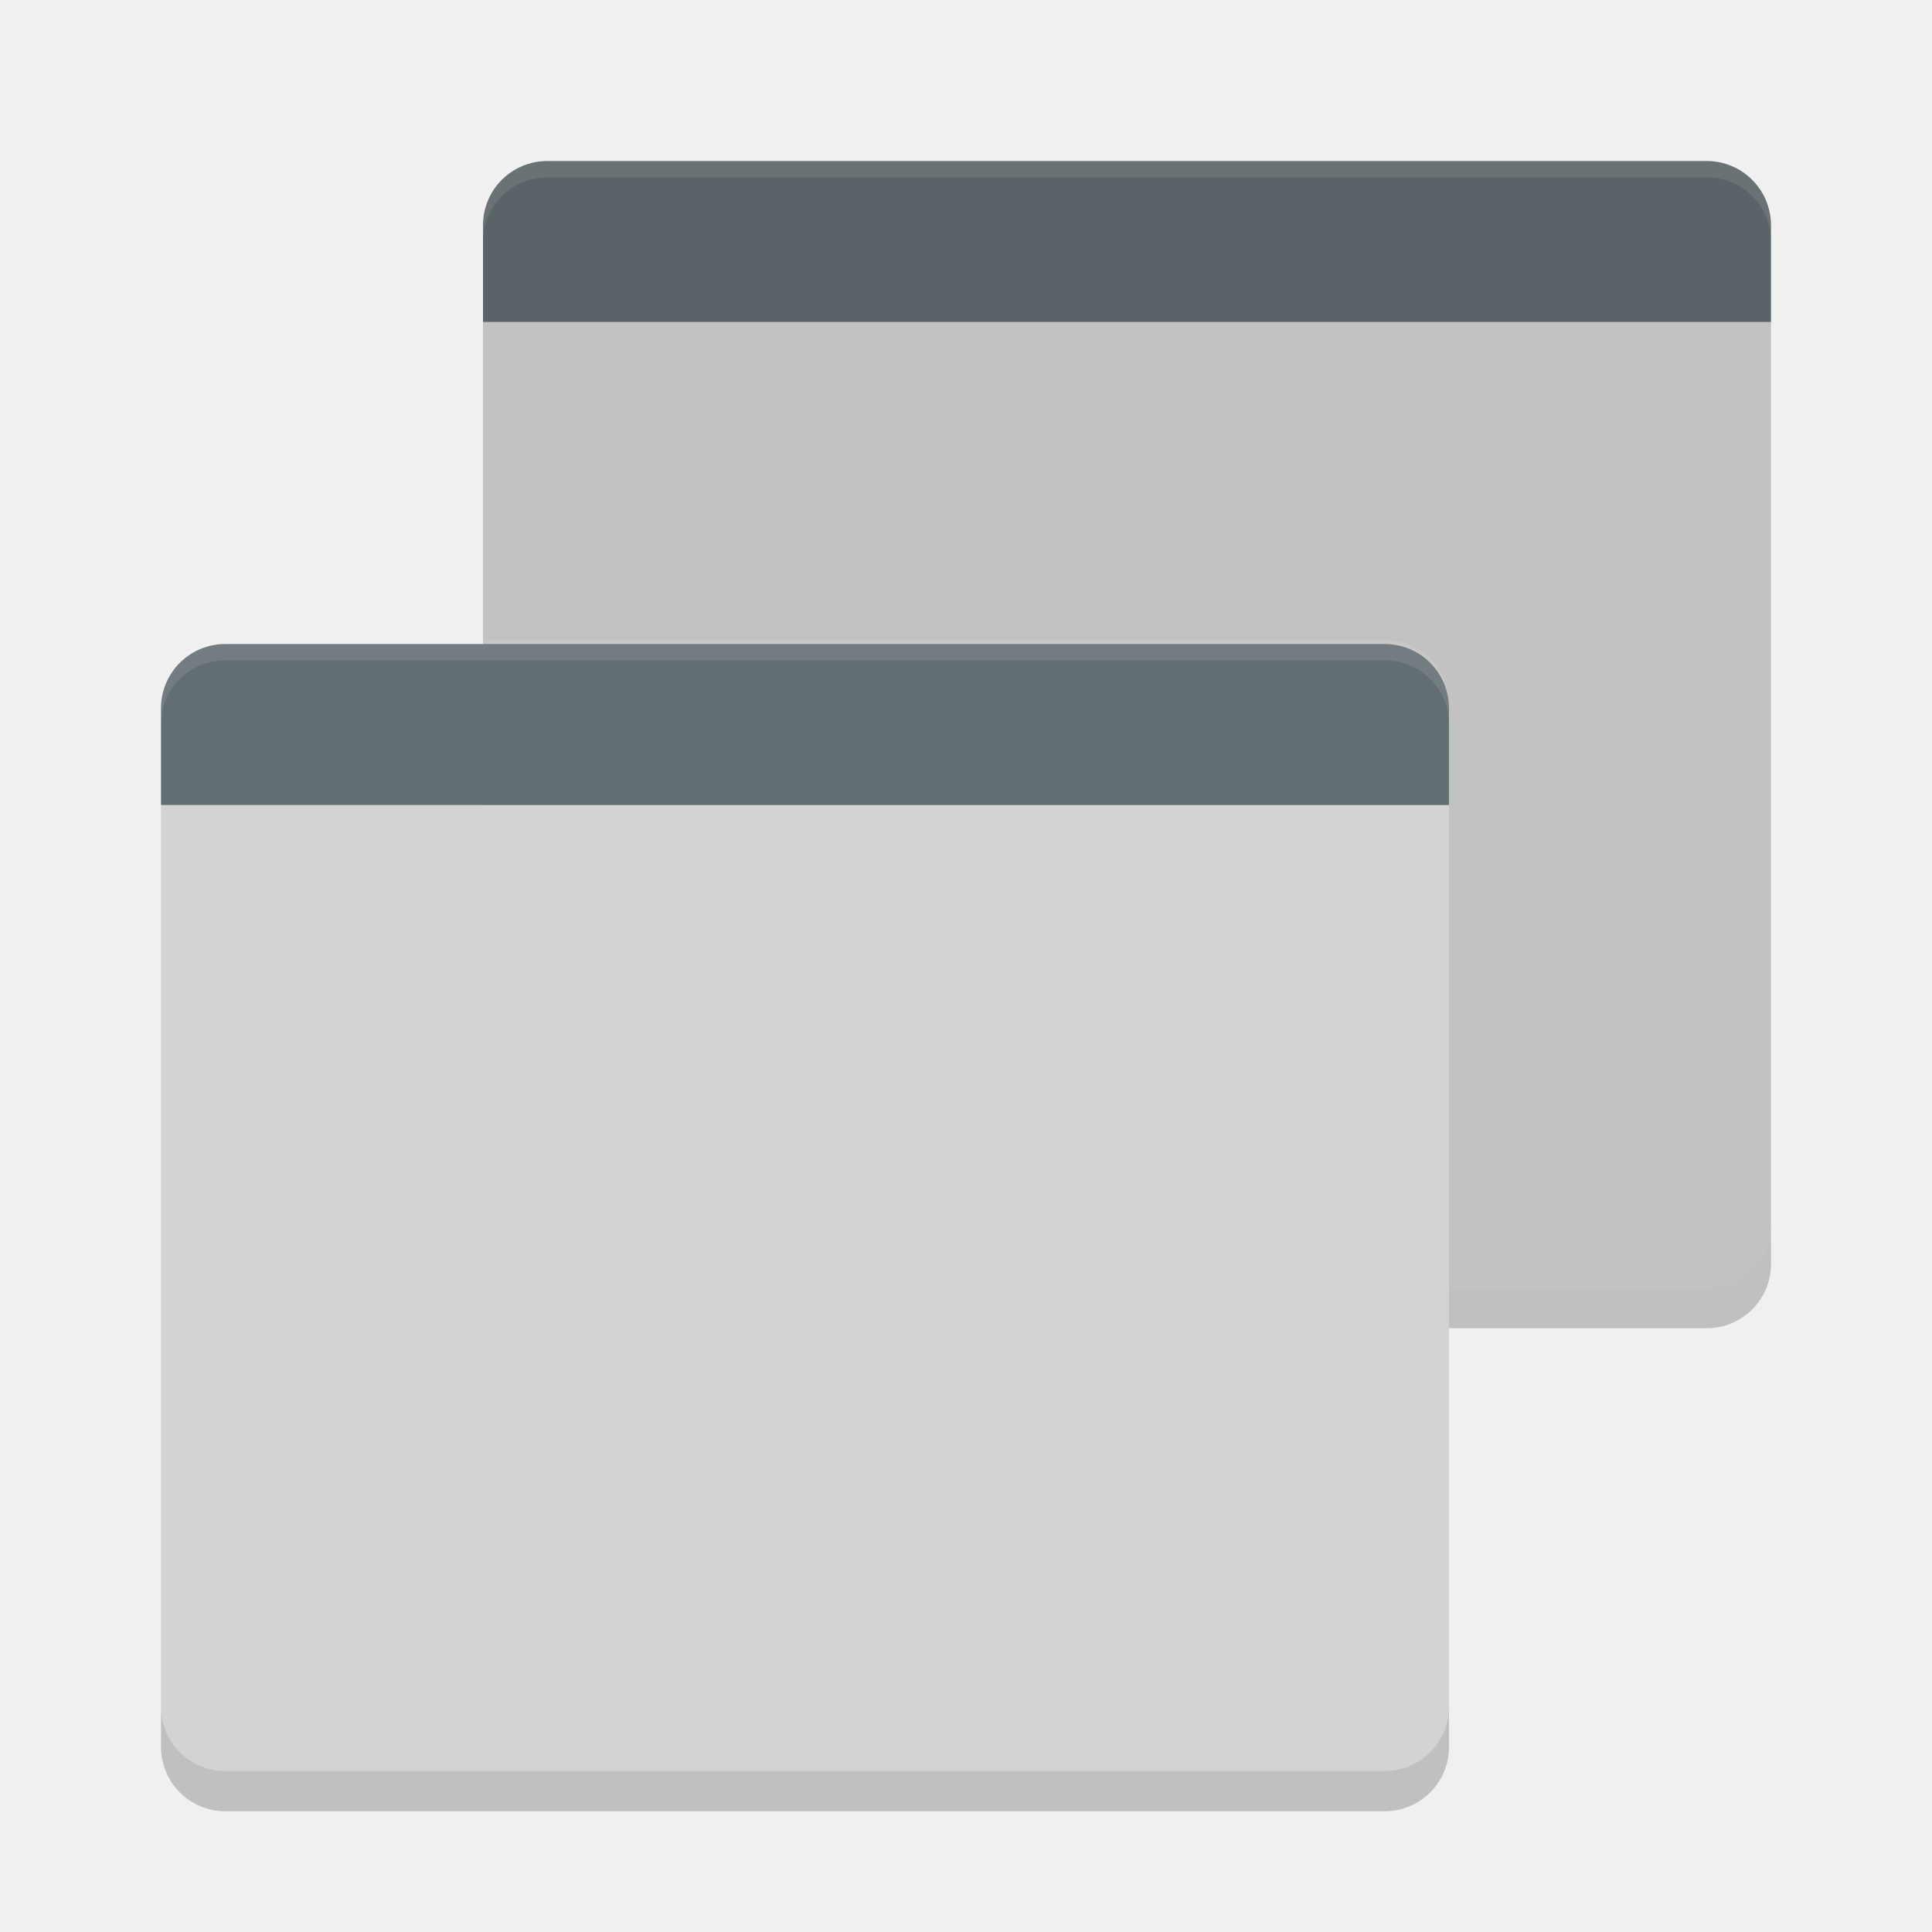
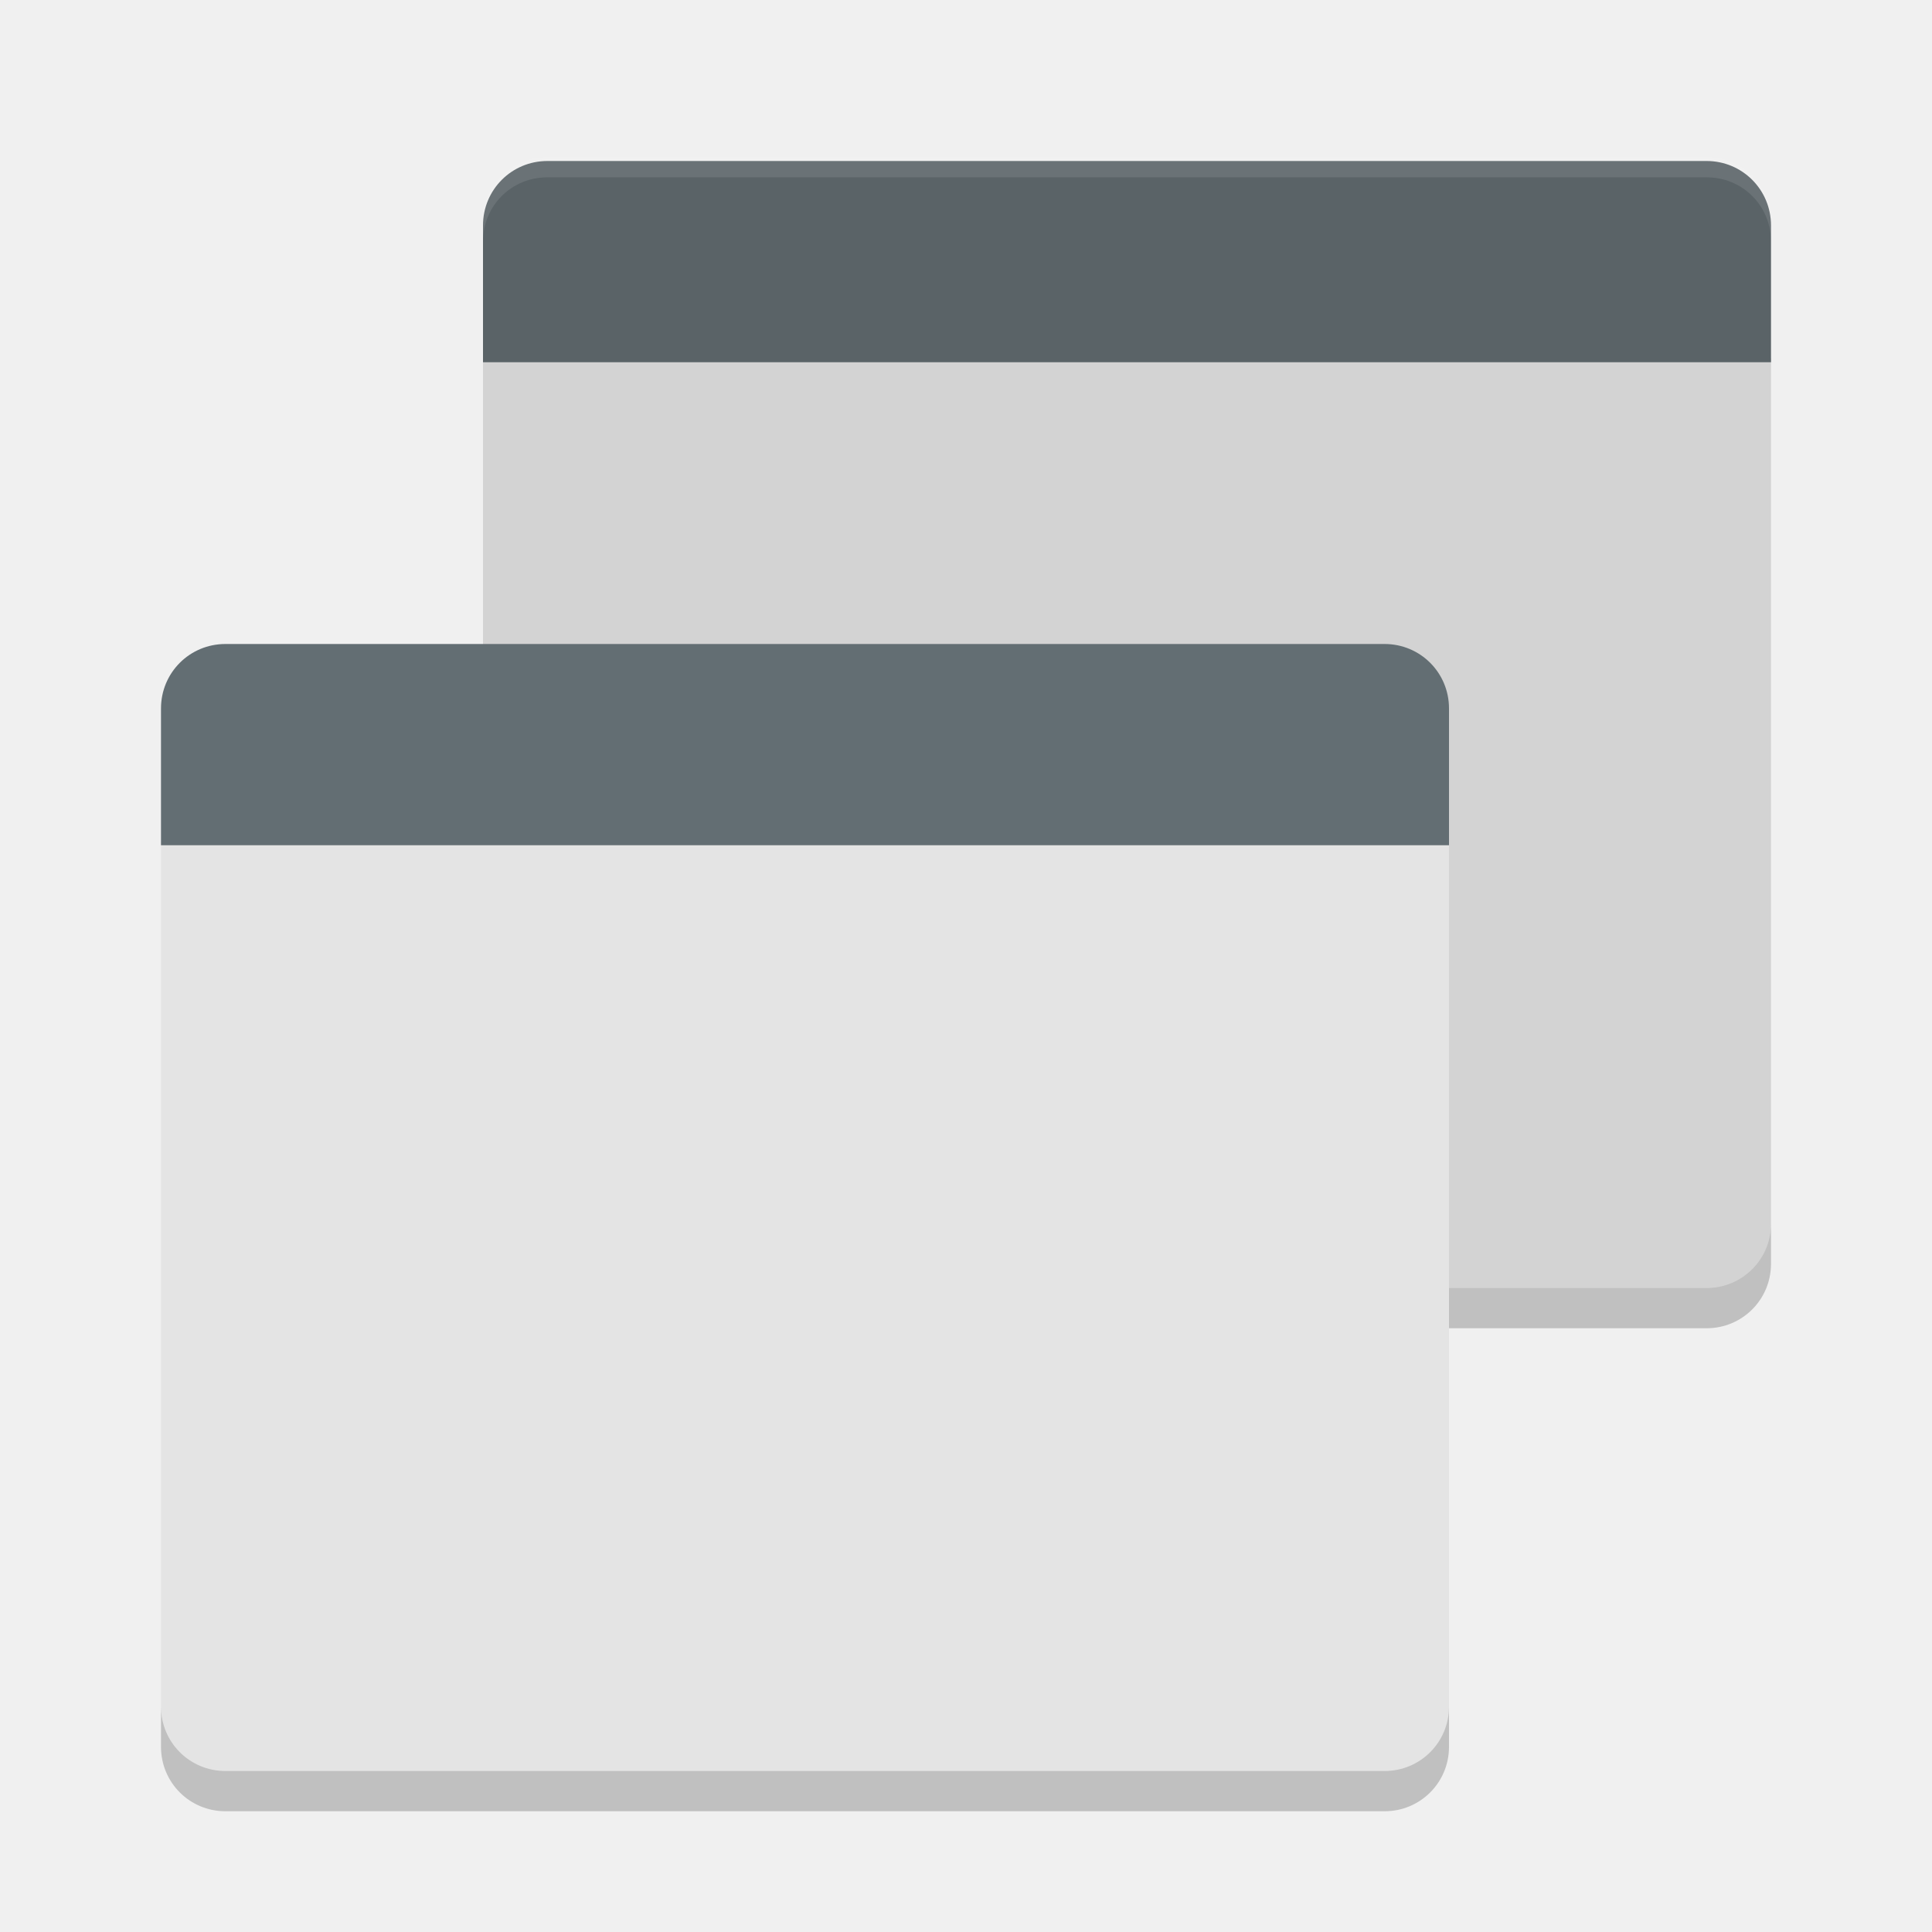
<svg xmlns="http://www.w3.org/2000/svg" width="48" height="48" version="1">
-   <path fill="#c2c2c2" d="m12 8v22.4c0 0.887 0.713 1.6 1.6 1.6h28.801c0.886 0 1.599-0.713 1.599-1.6v-22.4h-32z" />
-   <path fill="#5a6367" d="m13.6 4c-0.887 0-1.6 0.713-1.6 1.6v2.4h32v-2.4c0-0.886-0.713-1.6-1.6-1.6h-28.8z" />
+   <path d="m 12,8.9 0,21.5 c 0,0.887 0.713,1.6 1.6,1.6 l 28.801,0 C 43.287,32 44,31.287 44,30.4 L 44,8.9 Z" style="fill:#d3d3d3" />
+   <path d="M 13.6,4 C 12.713,4 12,4.713 12,5.6 L 12,9 44,9 44,5.6 C 44,4.713 43.287,4 42.4,4 Z" style="fill:#5a6367" />
  <path fill="#fff" opacity=".1" d="m44 6v-0.5c0-0.886-0.707-1.594-1.594-1.594h-28.812c-0.887 0-1.594 0.707-1.594 1.594v0.5c0-0.886 0.707-1.594 1.594-1.594h28.812c0.887 0 1.594 0.707 1.594 1.594z" />
  <path opacity=".2" d="m12 30.4v1c0 0.887 0.713 1.6 1.6 1.6h28.801c0.886 0 1.599-0.713 1.599-1.6v-1c0 0.887-0.713 1.6-1.6 1.6h-28.8c-0.887 0-1.6-0.713-1.6-1.6z" />
-   <path fill="#d3d3d3" d="m4 20v22.4c0 0.887 0.713 1.6 1.6 1.6h28.801c0.886 0 1.599-0.713 1.599-1.6v-22.4h-32z" />
-   <path fill="#636e73" d="m5.6 16c-0.886 0-1.6 0.713-1.6 1.6v2.4h32v-2.4c0-0.887-0.713-1.6-1.6-1.6h-28.8z" />
-   <path fill="#fff" opacity=".1" d="m36 18v-0.5c0-0.886-0.707-1.594-1.594-1.594h-28.812c-0.887 0-1.594 0.708-1.594 1.594v0.5c0-0.886 0.707-1.594 1.594-1.594h28.812c0.887 0 1.594 0.708 1.594 1.594z" />
+   <path d="M 4,20.9 4,42.4 C 4,43.287 4.713,44 5.6,44 l 28.801,0 c 0.886,0 1.599,-0.713 1.599,-1.6 l 0,-21.5 -32,0 z" style="fill:#e4e4e4" />
+   <path d="M 5.6,16 C 4.713,16 4,16.713 4,17.6 l 0,3.4 32,0 0,-3.4 C 36,16.713 35.287,16 34.4,16 L 5.6,16 Z" style="fill:#636e73" />
  <path opacity=".2" d="m4 42.4v1c0 0.887 0.713 1.6 1.6 1.6h28.8c0.887 0 1.6-0.713 1.6-1.6v-1c0 0.887-0.713 1.6-1.6 1.6h-28.8c-0.887 0-1.6-0.713-1.6-1.6z" />
</svg>
